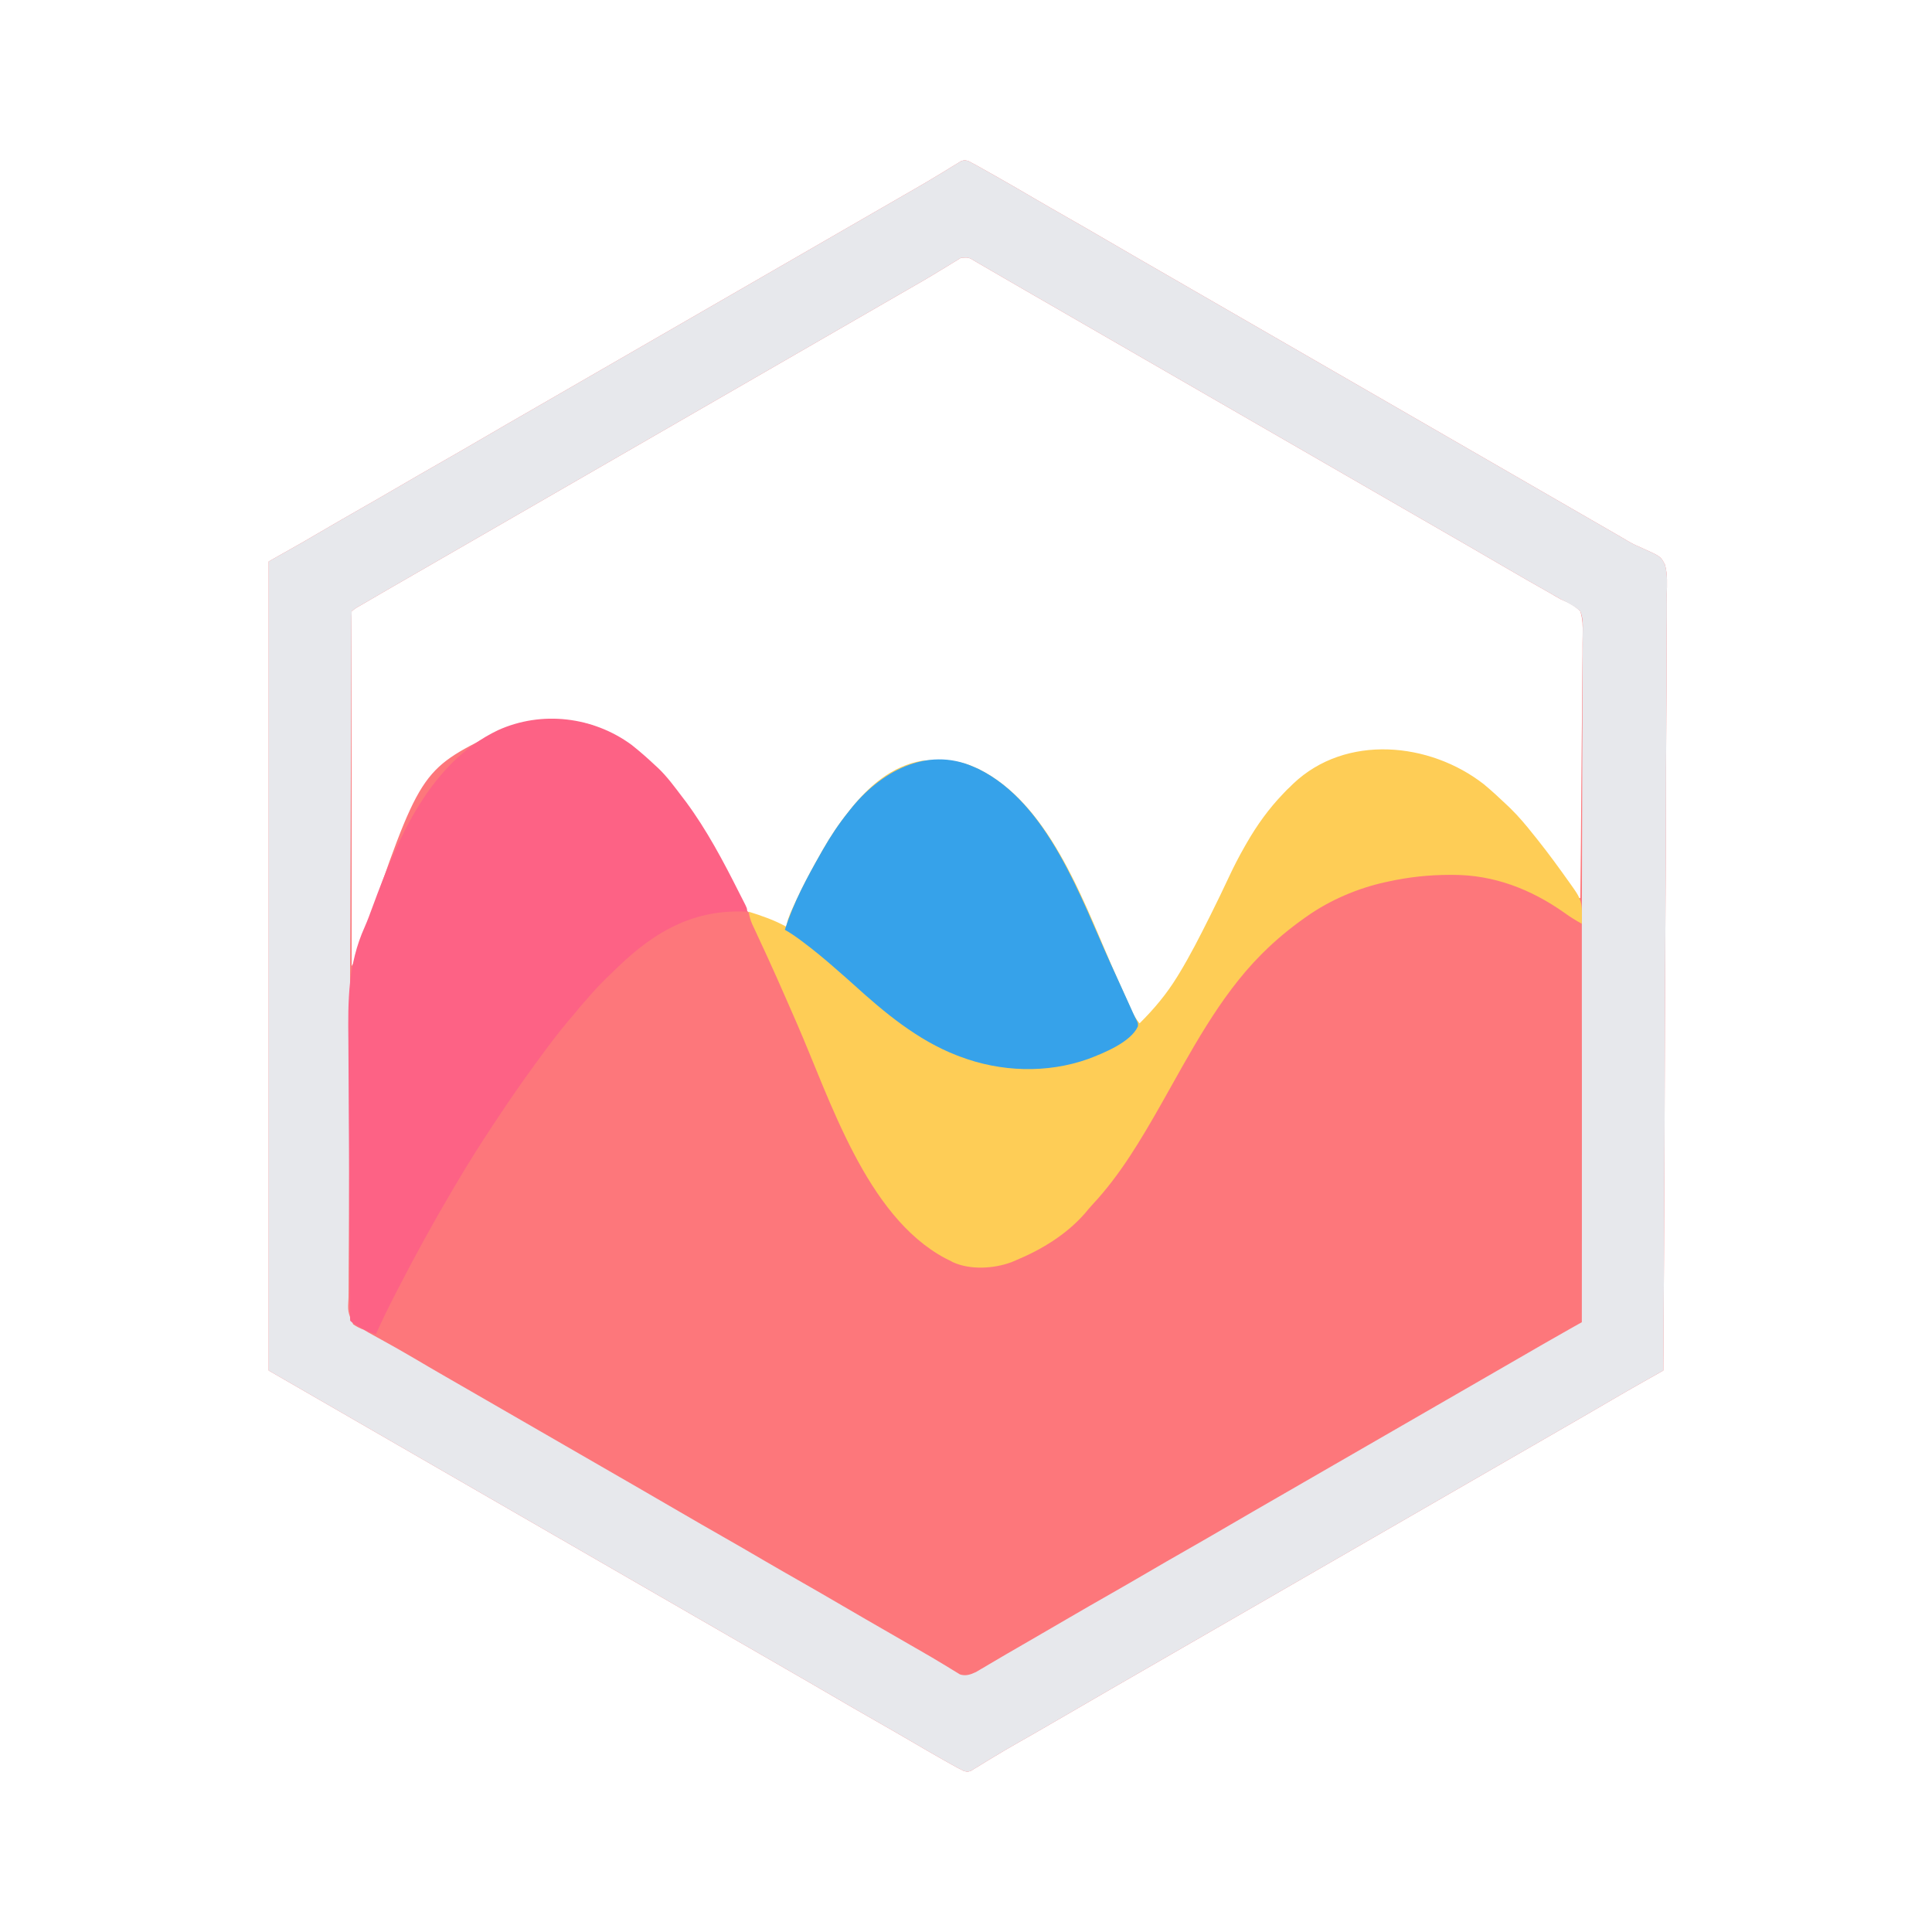
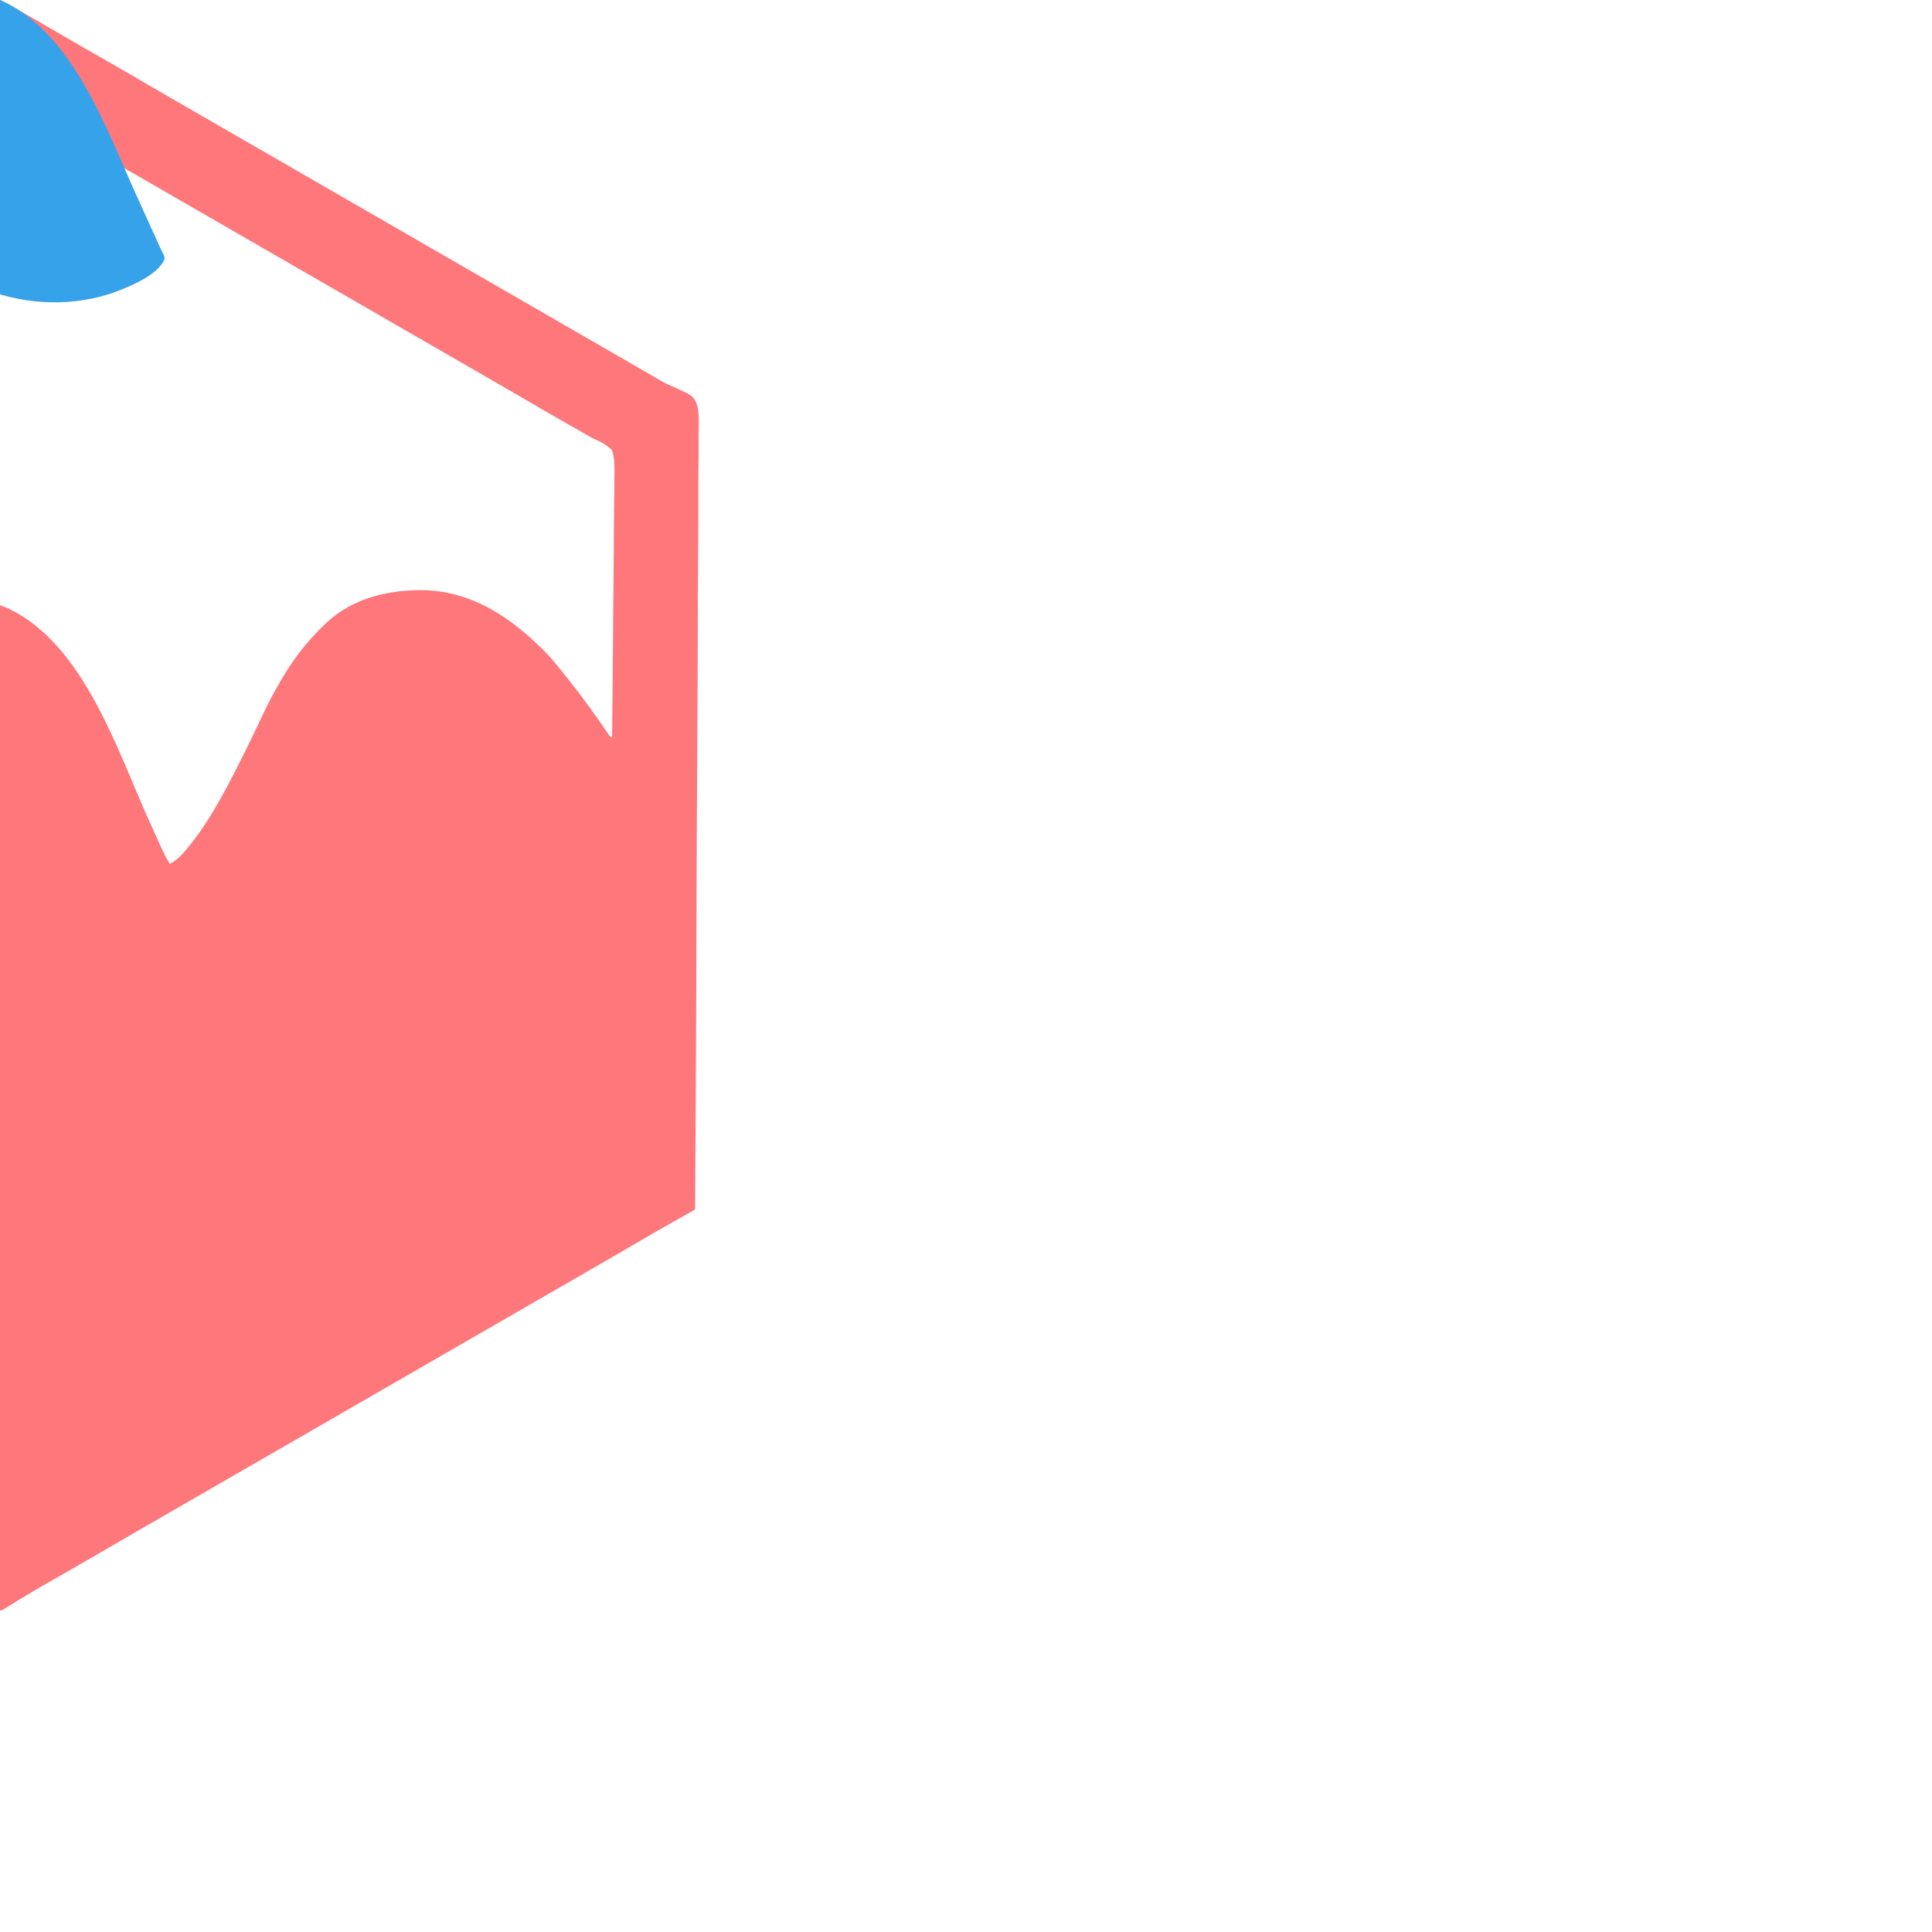
- <svg xmlns="http://www.w3.org/2000/svg" version="1.1" width="1280" height="1280">
-   <path d="M0 0 C0.831 0.435 1.662 0.871 2.518 1.319 C3.747 1.958 3.747 1.958 5 2.609 C5.868 3.096 6.737 3.583 7.631 4.085 C8.619 4.638 9.607 5.19 10.625 5.76 C12.212 6.656 12.212 6.656 13.831 7.569 C14.941 8.193 16.051 8.817 17.195 9.46 C25.604 14.203 33.955 19.042 42.283 23.926 C49.997 28.446 57.75 32.894 65.518 37.319 C75.239 42.859 84.927 48.453 94.585 54.103 C105.109 60.257 115.672 66.343 126.236 72.428 C131.665 75.556 137.091 78.688 142.518 81.819 C144.685 83.069 146.851 84.319 149.018 85.569 C231.351 133.069 313.685 180.569 396.018 228.069 C397.091 228.688 398.164 229.307 399.27 229.945 C401.431 231.192 403.592 232.439 405.753 233.685 C411.256 236.861 416.76 240.035 422.264 243.21 C423.385 243.856 424.506 244.503 425.661 245.169 C427.749 246.373 429.838 247.578 431.926 248.782 C433.889 249.914 435.84 251.066 437.778 252.238 C440.524 253.839 443.312 255.106 446.241 256.337 C458.834 261.993 458.834 261.993 461.615 267.486 C463.376 273.864 462.985 280.438 462.803 286.991 C462.811 289.211 462.828 291.431 462.852 293.652 C462.895 299.74 462.819 305.823 462.723 311.911 C462.65 317.805 462.666 323.698 462.679 329.593 C462.704 341.645 462.641 353.695 462.527 365.747 C462.414 377.676 462.341 389.603 462.321 401.532 C462.319 402.646 462.319 402.646 462.317 403.782 C462.31 407.552 462.305 411.322 462.299 415.092 C462.259 441.779 462.131 468.466 461.951 495.153 C461.777 521.075 461.642 546.997 461.562 572.919 C461.559 573.719 461.557 574.518 461.554 575.342 C461.529 583.37 461.505 591.397 461.481 599.425 C461.433 615.778 461.379 632.13 461.323 648.483 C461.32 649.235 461.317 649.987 461.315 650.761 C461.14 700.948 460.838 751.133 460.518 801.319 C459.856 801.693 459.194 802.067 458.511 802.452 C455.484 804.161 452.457 805.871 449.429 807.581 C447.867 808.464 447.867 808.464 446.272 809.364 C439.385 813.255 432.524 817.184 425.706 821.194 C414.1 827.99 402.454 834.715 390.8 841.428 C385.371 844.556 379.945 847.688 374.518 850.819 C372.351 852.069 370.185 853.319 368.018 854.569 C366.409 855.497 366.409 855.497 364.768 856.444 C121.018 997.069 121.018 997.069 117.768 998.944 C115.602 1000.193 113.437 1001.443 111.272 1002.692 C105.832 1005.831 100.391 1008.969 94.948 1012.104 C84.496 1018.127 74.055 1024.166 63.643 1030.257 C57.323 1033.953 50.993 1037.63 44.635 1041.26 C44.051 1041.594 43.467 1041.928 42.865 1042.271 C39.909 1043.958 36.952 1045.641 33.991 1047.318 C28.139 1050.64 22.331 1054.015 16.584 1057.514 C15.488 1058.176 14.392 1058.837 13.262 1059.518 C11.188 1060.774 9.122 1062.044 7.067 1063.331 C6.145 1063.886 5.222 1064.442 4.272 1065.014 C3.471 1065.51 2.67 1066.005 1.844 1066.515 C-0.482 1067.319 -0.482 1067.319 -3.055 1066.581 C-3.856 1066.165 -4.657 1065.748 -5.482 1065.319 C-6.089 1065.015 -6.696 1064.71 -7.321 1064.396 C-8.184 1063.917 -8.184 1063.917 -9.064 1063.428 C-9.735 1063.056 -10.407 1062.684 -11.099 1062.301 C-11.823 1061.894 -12.548 1061.488 -13.294 1061.069 C-14.466 1060.415 -14.466 1060.415 -15.662 1059.747 C-23.124 1055.56 -30.509 1051.242 -37.891 1046.916 C-45.724 1042.33 -53.595 1037.812 -61.482 1033.319 C-71.203 1027.78 -80.891 1022.185 -90.549 1016.536 C-101.073 1010.381 -111.636 1004.295 -122.2 998.21 C-127.629 995.082 -133.055 991.951 -138.482 988.819 C-140.649 987.569 -142.815 986.319 -144.982 985.069 C-251.149 923.819 -357.315 862.569 -463.482 801.319 C-463.482 624.439 -463.482 447.559 -463.482 265.319 C-455.892 261.029 -448.302 256.739 -440.482 252.319 C-436.578 250.059 -432.68 247.795 -428.794 245.507 C-420.057 240.385 -411.282 235.332 -402.482 230.319 C-393.788 225.365 -385.117 220.375 -376.482 215.319 C-367.847 210.263 -359.176 205.273 -350.482 200.319 C-340.761 194.779 -331.073 189.185 -321.415 183.536 C-310.891 177.381 -300.328 171.295 -289.764 165.21 C-284.335 162.082 -278.909 158.951 -273.482 155.819 C-271.315 154.569 -269.149 153.319 -266.982 152.069 C-265.909 151.45 -264.837 150.832 -263.732 150.194 C-71.982 39.569 -71.982 39.569 -68.731 37.694 C-66.566 36.445 -64.401 35.196 -62.236 33.946 C-56.796 30.807 -51.354 27.669 -45.912 24.534 C-44.827 23.909 -43.743 23.283 -42.625 22.639 C-40.464 21.394 -38.301 20.152 -36.137 18.911 C-30.613 15.737 -25.129 12.512 -19.689 9.194 C-18.594 8.534 -17.499 7.873 -16.371 7.192 C-14.282 5.929 -12.202 4.652 -10.132 3.358 C-9.199 2.797 -8.267 2.237 -7.306 1.659 C-6.492 1.157 -5.679 0.656 -4.84 0.139 C-2.482 -0.681 -2.482 -0.681 0 0 Z M-4.84 64.139 C-5.654 64.641 -6.468 65.142 -7.306 65.659 C-8.239 66.22 -9.171 66.78 -10.132 67.358 C-11.134 67.984 -12.137 68.611 -13.169 69.257 C-15.342 70.57 -17.515 71.883 -19.689 73.194 C-20.811 73.879 -21.934 74.563 -23.09 75.268 C-28.463 78.517 -33.91 81.634 -39.357 84.757 C-41.542 86.015 -43.727 87.274 -45.912 88.534 C-46.997 89.159 -48.082 89.784 -49.2 90.428 C-54.629 93.556 -60.055 96.688 -65.482 99.819 C-67.649 101.069 -69.815 102.319 -71.982 103.569 C-73.054 104.188 -74.127 104.807 -75.232 105.444 C-344.982 261.069 -344.982 261.069 -348.234 262.945 C-350.394 264.191 -352.553 265.437 -354.712 266.683 C-360.24 269.873 -365.768 273.06 -371.298 276.245 C-381.062 281.869 -390.825 287.494 -400.544 293.194 C-401.247 293.605 -401.95 294.016 -402.674 294.439 C-405.754 296.139 -405.754 296.139 -408.482 298.319 C-408.58 301.34 -408.612 304.339 -408.602 307.361 C-408.603 308.321 -408.604 309.282 -408.605 310.271 C-408.606 313.516 -408.601 316.76 -408.595 320.005 C-408.595 322.32 -408.595 324.636 -408.596 326.951 C-408.596 333.259 -408.59 339.566 -408.583 345.874 C-408.577 352.458 -408.576 359.041 -408.575 365.625 C-408.573 376.682 -408.566 387.74 -408.557 398.797 C-408.548 410.189 -408.541 421.58 -408.537 432.971 C-408.537 433.673 -408.536 434.375 -408.536 435.097 C-408.535 438.617 -408.534 442.137 -408.532 445.657 C-408.522 474.878 -408.504 504.099 -408.482 533.319 C-406.305 530.053 -405.168 526.811 -403.935 523.128 C-403.423 521.627 -402.91 520.127 -402.396 518.627 C-402.126 517.834 -401.855 517.041 -401.577 516.224 C-363.065 403.731 -363.065 403.731 -313.669 379.103 C-294.581 370 -269.157 367.308 -248.888 373.932 C-201.306 393.303 -174.228 440.81 -152.638 484.901 C-152.083 486.009 -152.083 486.009 -151.517 487.139 C-150.482 489.319 -150.482 489.319 -149.668 491.514 C-147.9 495.956 -146.237 497.82 -141.822 499.78 C-140.031 500.447 -138.23 501.084 -136.419 501.694 C-134.615 502.345 -132.812 502.999 -131.009 503.655 C-130.213 503.929 -129.416 504.203 -128.595 504.485 C-126.482 505.319 -126.482 505.319 -123.482 507.319 C-122.492 507.319 -121.502 507.319 -120.482 507.319 C-120.251 506.797 -120.02 506.275 -119.783 505.737 C-114.934 494.793 -109.981 483.934 -104.496 473.293 C-103.453 471.262 -102.428 469.223 -101.404 467.182 C-93.729 452.093 -84.526 438.155 -73.482 425.319 C-73.022 424.715 -72.562 424.11 -72.087 423.487 C-62.366 410.946 -46.1 400.977 -30.482 398.319 C-18.834 397.257 -7.295 397.547 3.518 402.319 C5.094 403.013 5.094 403.013 6.702 403.721 C55.915 427.885 77.863 497.541 98.893 543.975 C99.24 544.74 99.586 545.504 99.943 546.292 C101.579 549.902 103.212 553.513 104.836 557.128 C105.416 558.413 105.996 559.698 106.577 560.983 C107.075 562.091 107.573 563.199 108.086 564.341 C109.42 567.115 110.887 569.712 112.518 572.319 C116.994 570.004 120.006 566.877 123.206 563.069 C123.73 562.448 124.254 561.828 124.793 561.188 C130.271 554.581 135.035 547.63 139.518 540.319 C139.95 539.616 140.382 538.913 140.827 538.189 C148.125 526.157 154.483 513.65 160.768 501.069 C161.144 500.316 161.52 499.564 161.907 498.788 C165.93 490.719 169.863 482.615 173.667 474.44 C176.819 467.685 180.192 461.107 183.893 454.632 C184.448 453.657 185.004 452.682 185.576 451.678 C192.413 439.836 200.035 429.219 209.518 419.319 C210.364 418.432 211.209 417.545 212.081 416.632 C212.885 415.868 213.689 415.105 214.518 414.319 C215.041 413.801 215.565 413.283 216.104 412.749 C233.987 395.922 258.234 390.453 282.104 391.034 C311.926 392.293 335.478 407.236 356.518 427.319 C357.249 428.009 357.98 428.698 358.733 429.409 C364.15 434.654 368.836 440.419 373.518 446.319 C374.371 447.38 375.224 448.442 376.077 449.503 C385.688 461.529 394.689 474.036 403.346 486.764 C403.733 487.277 404.12 487.79 404.518 488.319 C404.848 488.319 405.178 488.319 405.518 488.319 C405.822 463.685 406.051 439.051 406.192 414.415 C406.259 402.976 406.35 391.538 406.499 380.099 C406.628 370.129 406.712 360.159 406.741 350.188 C406.758 344.908 406.798 339.631 406.893 334.352 C406.981 329.381 407.008 324.412 406.988 319.44 C406.992 317.618 407.018 315.796 407.068 313.974 C407.211 308.489 407.163 303.586 405.518 298.319 C401.592 294.379 397.635 292.518 392.518 290.319 C390.298 289.111 388.14 287.823 385.967 286.53 C383.714 285.25 381.46 283.971 379.206 282.694 C376.732 281.288 374.26 279.88 371.788 278.471 C371.172 278.121 370.556 277.77 369.922 277.409 C364.056 274.063 358.221 270.667 352.393 267.257 C340.889 260.527 329.349 253.863 317.8 247.21 C312.371 244.082 306.945 240.951 301.518 237.819 C299.351 236.569 297.185 235.319 295.018 234.069 C48.018 91.569 48.018 91.569 44.763 89.691 C42.614 88.451 40.464 87.212 38.314 85.973 C33.24 83.047 28.168 80.118 23.105 77.173 C20.715 75.784 18.324 74.396 15.932 73.01 C14.247 72.03 12.563 71.048 10.879 70.065 C9.857 69.472 8.834 68.879 7.78 68.268 C6.882 67.746 5.985 67.223 5.06 66.685 C0.34 63.778 0.34 63.778 -4.84 64.139 Z " fill="#FD777B" transform="translate(641.4819,106.6809)" />
-   <path d="M0 0 C0.831 0.435 1.662 0.871 2.518 1.319 C3.747 1.958 3.747 1.958 5 2.609 C5.868 3.096 6.737 3.583 7.631 4.085 C8.619 4.638 9.607 5.19 10.625 5.76 C12.212 6.656 12.212 6.656 13.831 7.569 C14.941 8.193 16.051 8.817 17.195 9.46 C25.604 14.203 33.955 19.042 42.283 23.926 C49.997 28.446 57.75 32.894 65.518 37.319 C75.239 42.859 84.927 48.453 94.585 54.103 C105.109 60.257 115.672 66.343 126.236 72.428 C131.665 75.556 137.091 78.688 142.518 81.819 C144.685 83.069 146.851 84.319 149.018 85.569 C231.351 133.069 313.685 180.569 396.018 228.069 C397.091 228.688 398.164 229.307 399.27 229.945 C401.431 231.192 403.592 232.439 405.753 233.685 C411.256 236.861 416.76 240.035 422.264 243.21 C423.385 243.856 424.506 244.503 425.661 245.169 C427.749 246.373 429.838 247.578 431.926 248.782 C433.889 249.914 435.84 251.066 437.778 252.238 C440.524 253.839 443.312 255.106 446.241 256.337 C458.834 261.993 458.834 261.993 461.615 267.486 C463.376 273.864 462.985 280.438 462.803 286.991 C462.811 289.211 462.828 291.431 462.852 293.652 C462.895 299.74 462.819 305.823 462.723 311.911 C462.65 317.805 462.666 323.698 462.679 329.593 C462.704 341.645 462.641 353.695 462.527 365.747 C462.414 377.676 462.341 389.603 462.321 401.532 C462.319 402.646 462.319 402.646 462.317 403.782 C462.31 407.552 462.305 411.322 462.299 415.092 C462.259 441.779 462.131 468.466 461.951 495.153 C461.777 521.075 461.642 546.997 461.562 572.919 C461.559 573.719 461.557 574.518 461.554 575.342 C461.529 583.37 461.505 591.397 461.481 599.425 C461.433 615.778 461.379 632.13 461.323 648.483 C461.32 649.235 461.317 649.987 461.315 650.761 C461.14 700.948 460.838 751.133 460.518 801.319 C459.856 801.693 459.194 802.067 458.511 802.452 C455.484 804.161 452.457 805.871 449.429 807.581 C447.867 808.464 447.867 808.464 446.272 809.364 C439.385 813.255 432.524 817.184 425.706 821.194 C414.1 827.99 402.454 834.715 390.8 841.428 C385.371 844.556 379.945 847.688 374.518 850.819 C372.351 852.069 370.185 853.319 368.018 854.569 C366.409 855.497 366.409 855.497 364.768 856.444 C121.018 997.069 121.018 997.069 117.768 998.944 C115.602 1000.193 113.437 1001.443 111.272 1002.692 C105.832 1005.831 100.391 1008.969 94.948 1012.104 C84.496 1018.127 74.055 1024.166 63.643 1030.257 C57.323 1033.953 50.993 1037.63 44.635 1041.26 C44.051 1041.594 43.467 1041.928 42.865 1042.271 C39.909 1043.958 36.952 1045.641 33.991 1047.318 C28.139 1050.64 22.331 1054.015 16.584 1057.514 C15.488 1058.176 14.392 1058.837 13.262 1059.518 C11.188 1060.774 9.122 1062.044 7.067 1063.331 C6.145 1063.886 5.222 1064.442 4.272 1065.014 C3.471 1065.51 2.67 1066.005 1.844 1066.515 C-0.482 1067.319 -0.482 1067.319 -3.055 1066.581 C-3.856 1066.165 -4.657 1065.748 -5.482 1065.319 C-6.089 1065.015 -6.696 1064.71 -7.321 1064.396 C-8.184 1063.917 -8.184 1063.917 -9.064 1063.428 C-9.735 1063.056 -10.407 1062.684 -11.099 1062.301 C-11.823 1061.894 -12.548 1061.488 -13.294 1061.069 C-14.466 1060.415 -14.466 1060.415 -15.662 1059.747 C-23.124 1055.56 -30.509 1051.242 -37.891 1046.916 C-45.724 1042.33 -53.595 1037.812 -61.482 1033.319 C-71.203 1027.78 -80.891 1022.185 -90.549 1016.536 C-101.073 1010.381 -111.636 1004.295 -122.2 998.21 C-127.629 995.082 -133.055 991.951 -138.482 988.819 C-140.649 987.569 -142.815 986.319 -144.982 985.069 C-251.149 923.819 -357.315 862.569 -463.482 801.319 C-463.482 624.439 -463.482 447.559 -463.482 265.319 C-455.892 261.029 -448.302 256.739 -440.482 252.319 C-436.578 250.059 -432.68 247.795 -428.794 245.507 C-420.057 240.385 -411.282 235.332 -402.482 230.319 C-393.788 225.365 -385.117 220.375 -376.482 215.319 C-367.847 210.263 -359.176 205.273 -350.482 200.319 C-340.761 194.779 -331.073 189.185 -321.415 183.536 C-310.891 177.381 -300.328 171.295 -289.764 165.21 C-284.335 162.082 -278.909 158.951 -273.482 155.819 C-271.315 154.569 -269.149 153.319 -266.982 152.069 C-265.909 151.45 -264.837 150.832 -263.732 150.194 C-71.982 39.569 -71.982 39.569 -68.731 37.694 C-66.566 36.445 -64.401 35.196 -62.236 33.946 C-56.796 30.807 -51.354 27.669 -45.912 24.534 C-44.827 23.909 -43.743 23.283 -42.625 22.639 C-40.464 21.394 -38.301 20.152 -36.137 18.911 C-30.613 15.737 -25.129 12.512 -19.689 9.194 C-18.594 8.534 -17.499 7.873 -16.371 7.192 C-14.282 5.929 -12.202 4.652 -10.132 3.358 C-9.199 2.797 -8.267 2.237 -7.306 1.659 C-6.492 1.157 -5.679 0.656 -4.84 0.139 C-2.482 -0.681 -2.482 -0.681 0 0 Z M-4.84 64.139 C-5.654 64.641 -6.468 65.142 -7.306 65.659 C-8.239 66.22 -9.171 66.78 -10.132 67.358 C-11.134 67.984 -12.137 68.611 -13.169 69.257 C-15.342 70.57 -17.515 71.883 -19.689 73.194 C-20.811 73.879 -21.934 74.563 -23.09 75.268 C-28.463 78.517 -33.91 81.634 -39.357 84.757 C-41.542 86.015 -43.727 87.274 -45.912 88.534 C-46.997 89.159 -48.082 89.784 -49.2 90.428 C-54.629 93.556 -60.055 96.688 -65.482 99.819 C-67.649 101.069 -69.815 102.319 -71.982 103.569 C-73.054 104.188 -74.127 104.807 -75.232 105.444 C-344.982 261.069 -344.982 261.069 -348.234 262.945 C-350.394 264.191 -352.553 265.437 -354.712 266.683 C-360.24 269.873 -365.768 273.06 -371.298 276.245 C-381.062 281.869 -390.825 287.494 -400.544 293.194 C-401.247 293.605 -401.95 294.016 -402.674 294.439 C-405.754 296.139 -405.754 296.139 -408.482 298.319 C-408.592 300.859 -408.637 303.373 -408.64 305.914 C-408.645 306.722 -408.65 307.531 -408.655 308.364 C-408.671 311.109 -408.679 313.854 -408.687 316.599 C-408.697 318.572 -408.707 320.545 -408.717 322.518 C-408.744 327.965 -408.765 333.413 -408.785 338.86 C-408.803 343.522 -408.824 348.183 -408.846 352.845 C-409.043 395.45 -409.173 438.057 -409.296 480.663 C-409.317 487.78 -409.338 494.898 -409.36 502.015 C-409.363 502.722 -409.365 503.429 -409.367 504.158 C-409.439 527.595 -409.555 551.031 -409.695 574.467 C-409.832 597.508 -409.939 620.549 -410.016 643.59 C-410.064 657.759 -410.139 671.928 -410.247 686.096 C-410.319 695.793 -410.358 705.489 -410.37 715.186 C-410.379 720.78 -410.402 726.372 -410.464 731.965 C-410.521 737.078 -410.536 742.189 -410.518 747.303 C-410.519 749.154 -410.535 751.006 -410.568 752.858 C-411.111 762.363 -411.111 762.363 -407.516 770.703 C-405.208 772.275 -403.084 773.328 -400.482 774.319 C-399.476 774.916 -398.471 775.512 -397.435 776.127 C-396.543 776.618 -395.651 777.11 -394.732 777.616 C-393.721 778.177 -392.71 778.737 -391.668 779.315 C-390.616 779.894 -389.565 780.473 -388.482 781.069 C-381.293 785.061 -374.116 789.059 -367.044 793.257 C-360.074 797.392 -353.067 801.46 -346.044 805.507 C-344.384 806.464 -344.384 806.464 -342.689 807.44 C-340.419 808.748 -338.148 810.056 -335.877 811.364 C-330.41 814.512 -324.946 817.666 -319.482 820.819 C-317.315 822.069 -315.149 823.319 -312.982 824.569 C-291.315 837.069 -269.649 849.569 -247.982 862.069 C-246.909 862.688 -245.837 863.307 -244.731 863.944 C-242.566 865.193 -240.401 866.443 -238.236 867.692 C-232.796 870.831 -227.354 873.969 -221.912 877.104 C-211.46 883.127 -201.019 889.166 -190.607 895.257 C-181.336 900.679 -172.023 906.022 -162.691 911.339 C-153.614 916.513 -144.576 921.751 -135.56 927.03 C-127.896 931.511 -120.195 935.924 -112.482 940.319 C-102.761 945.859 -93.073 951.453 -83.415 957.103 C-72.901 963.251 -62.349 969.331 -51.795 975.41 C-47.318 977.99 -42.842 980.571 -38.367 983.153 C-36.174 984.418 -33.98 985.68 -31.784 986.94 C-26.769 989.822 -21.777 992.731 -16.837 995.741 C-15.97 996.263 -15.102 996.786 -14.208 997.324 C-12.611 998.289 -11.021 999.266 -9.441 1000.26 C-8.738 1000.681 -8.035 1001.103 -7.31 1001.538 C-6.711 1001.908 -6.112 1002.279 -5.495 1002.661 C-1.646 1003.919 1.622 1002.742 5.173 1001.067 C6.066 1000.539 6.958 1000.011 7.877 999.468 C8.897 998.871 9.917 998.275 10.968 997.661 C12.601 996.687 12.601 996.687 14.268 995.694 C15.424 995.015 16.58 994.337 17.736 993.659 C20.139 992.251 22.539 990.839 24.937 989.424 C30.481 986.159 36.065 982.962 41.643 979.757 C49.91 974.993 58.158 970.199 66.393 965.382 C75.664 959.96 84.977 954.616 94.309 949.299 C102.405 944.684 110.476 940.028 118.518 935.319 C127.153 930.263 135.824 925.273 144.518 920.319 C154.239 914.779 163.927 909.185 173.585 903.536 C184.109 897.381 194.672 891.295 205.236 885.21 C210.665 882.082 216.091 878.951 221.518 875.819 C223.685 874.569 225.851 873.319 228.018 872.069 C229.627 871.141 229.627 871.141 231.268 870.194 C269.185 848.319 307.101 826.444 345.018 804.569 C346.091 803.95 347.165 803.331 348.271 802.693 C350.429 801.447 352.587 800.202 354.746 798.957 C360.289 795.76 365.83 792.561 371.37 789.358 C373.071 788.375 373.071 788.375 374.807 787.372 C376.935 786.142 379.063 784.912 381.19 783.68 C387.077 780.28 392.986 776.922 398.914 773.592 C399.649 773.179 400.383 772.766 401.14 772.341 C402.933 771.333 404.725 770.326 406.518 769.319 C406.531 751.934 406.542 734.55 406.552 717.165 C406.553 715.041 406.554 712.916 406.556 710.791 C406.577 675.856 406.586 640.921 406.561 605.986 C406.559 602.789 406.557 599.591 406.555 596.394 C406.542 577.15 406.542 577.15 406.528 557.906 C406.5 522.232 406.504 486.56 406.663 450.886 C406.744 432.599 406.789 414.312 406.799 396.024 C406.807 384.696 406.854 373.369 406.953 362.041 C407.015 354.419 407.032 346.797 407.01 339.174 C407 334.859 407.01 330.545 407.078 326.23 C407.139 322.337 407.141 318.45 407.095 314.557 C407.089 313.162 407.105 311.766 407.145 310.372 C407.263 306.049 407.122 302.357 405.518 298.319 C401.543 294.714 397.373 292.619 392.518 290.319 C390.31 289.094 388.143 287.813 385.967 286.53 C383.714 285.25 381.46 283.971 379.206 282.694 C376.732 281.288 374.26 279.88 371.788 278.471 C371.172 278.121 370.556 277.77 369.922 277.409 C364.056 274.063 358.221 270.667 352.393 267.257 C340.889 260.527 329.349 253.863 317.8 247.21 C312.371 244.082 306.945 240.951 301.518 237.819 C299.351 236.569 297.185 235.319 295.018 234.069 C48.018 91.569 48.018 91.569 44.763 89.691 C42.614 88.451 40.464 87.212 38.314 85.973 C33.24 83.047 28.168 80.118 23.105 77.173 C20.715 75.784 18.324 74.396 15.932 73.01 C14.247 72.03 12.563 71.048 10.879 70.065 C9.857 69.472 8.834 68.879 7.78 68.268 C6.882 67.746 5.985 67.223 5.06 66.685 C0.34 63.778 0.34 63.778 -4.84 64.139 Z " fill="#E7E8EC" transform="translate(641.4819,106.6809)" />
-   <path d="M0 0 C5.152 4.286 10.062 8.789 14.906 13.418 C15.711 14.181 16.515 14.944 17.344 15.73 C23.023 21.252 27.996 27.212 32.906 33.418 C33.757 34.478 34.609 35.538 35.461 36.598 C42.946 45.962 49.962 55.649 56.906 65.418 C57.315 65.992 57.724 66.567 58.145 67.158 C62.744 73.635 65.065 76.993 64.969 85.043 C64.964 85.749 64.96 86.456 64.955 87.184 C64.943 88.928 64.925 90.673 64.906 92.418 C60.892 90.236 57.164 87.919 53.469 85.23 C31.278 69.539 6.567 59.969 -20.719 60.043 C-21.438 60.043 -22.158 60.043 -22.899 60.044 C-36.574 60.083 -49.715 61.488 -63.094 64.418 C-63.897 64.589 -64.701 64.761 -65.529 64.937 C-83.666 68.953 -101.9 76.727 -117.094 87.418 C-118.022 88.071 -118.022 88.071 -118.969 88.737 C-128.655 95.616 -137.67 103.04 -146.094 111.418 C-146.827 112.145 -146.827 112.145 -147.575 112.887 C-175.518 140.988 -194.498 177.905 -213.867 212.066 C-227.036 235.224 -240.827 258.692 -259.098 278.266 C-260.929 280.241 -262.633 282.277 -264.344 284.355 C-276.661 298.4 -292.997 308.322 -310.094 315.418 C-311.128 315.854 -312.161 316.289 -313.227 316.738 C-324.805 320.973 -340.154 321.872 -351.598 316.73 C-352.421 316.297 -353.245 315.864 -354.094 315.418 C-355.53 314.706 -355.53 314.706 -356.996 313.98 C-409.312 285.971 -433.075 208.891 -455.419 157.821 C-456.931 154.364 -458.444 150.908 -459.957 147.453 C-460.712 145.727 -461.467 144.002 -462.221 142.276 C-466.325 132.89 -470.474 123.527 -474.754 114.219 C-475.128 113.406 -475.501 112.593 -475.886 111.755 C-477.659 107.904 -479.44 104.058 -481.232 100.217 C-481.865 98.851 -482.497 97.486 -483.129 96.121 C-483.679 94.942 -484.23 93.763 -484.797 92.548 C-485.939 89.792 -486.65 87.356 -487.094 84.418 C-478.393 87.144 -470.11 89.986 -462.094 94.418 C-461.967 93.686 -461.841 92.955 -461.71 92.201 C-460.711 87.689 -458.699 83.669 -456.781 79.48 C-456.34 78.516 -455.9 77.551 -455.446 76.556 C-450.499 65.899 -444.909 55.622 -439.094 45.418 C-438.677 44.684 -438.26 43.95 -437.831 43.194 C-432.844 34.47 -427.387 26.269 -421.094 18.418 C-420.652 17.857 -420.21 17.296 -419.755 16.719 C-407.542 1.319 -392.161 -12.167 -372.094 -15.582 C-360.445 -16.644 -348.907 -16.354 -338.094 -11.582 C-337.043 -11.119 -335.993 -10.656 -334.91 -10.18 C-285.909 13.88 -263.681 82.423 -242.79 128.734 C-241.741 131.059 -240.691 133.384 -239.64 135.708 C-238.345 138.574 -237.058 141.443 -235.776 144.315 C-235.196 145.603 -234.616 146.892 -234.035 148.18 C-233.537 149.293 -233.039 150.406 -232.526 151.553 C-231.248 154.109 -229.896 156.213 -228.094 158.418 C-218.367 148.743 -210.261 139.082 -203.094 127.418 C-202.659 126.711 -202.224 126.004 -201.776 125.275 C-194.481 113.247 -188.126 100.744 -181.844 88.168 C-181.468 87.415 -181.092 86.663 -180.704 85.887 C-176.682 77.818 -172.749 69.714 -168.945 61.539 C-165.793 54.784 -162.419 48.205 -158.719 41.73 C-158.163 40.756 -157.608 39.781 -157.036 38.777 C-150.199 26.935 -142.576 16.318 -133.094 6.418 C-132.269 5.552 -131.444 4.685 -130.594 3.793 C-129.769 3.009 -128.944 2.225 -128.094 1.418 C-127.497 0.826 -126.9 0.235 -126.285 -0.375 C-91.445 -33.425 -35.806 -27.961 0 0 Z " fill="#FECD56" transform="translate(983.0938,519.582)" />
-   <path d="M0 0 C5.43 4.281 10.593 8.822 15.625 13.562 C16.511 14.369 16.511 14.369 17.414 15.191 C23.55 20.993 28.54 27.851 33.625 34.562 C34.418 35.599 35.211 36.635 36.027 37.703 C49.864 56.397 60.786 77.057 71.224 97.782 C72.11 99.539 73.002 101.294 73.905 103.042 C76.625 108.344 76.625 108.344 76.625 110.562 C75.355 110.528 74.086 110.493 72.777 110.457 C39.526 109.818 14.801 124.434 -8.641 146.887 C-22.101 159.823 -22.101 159.823 -34.297 173.926 C-36.184 176.32 -38.144 178.63 -40.143 180.931 C-48.061 190.081 -55.232 199.803 -62.375 209.562 C-62.836 210.191 -63.296 210.819 -63.771 211.466 C-72.245 223.037 -80.379 234.803 -88.312 246.75 C-88.878 247.599 -89.443 248.449 -90.025 249.324 C-98.816 262.544 -107.34 275.867 -115.375 289.562 C-116.502 291.462 -117.63 293.362 -118.758 295.262 C-131.51 316.836 -143.528 338.785 -155 361.062 C-155.567 362.161 -155.567 362.161 -156.145 363.282 C-160.779 372.28 -165.222 381.329 -169.375 390.562 C-173.5 389.239 -176.996 387.78 -180.688 385.5 C-181.981 384.709 -181.981 384.709 -183.301 383.902 C-185.375 382.562 -185.375 382.562 -186.375 381.562 C-186.497 378.651 -186.554 375.763 -186.569 372.85 C-186.578 371.924 -186.587 370.999 -186.595 370.045 C-186.623 366.917 -186.643 363.788 -186.663 360.66 C-186.681 358.426 -186.699 356.192 -186.717 353.958 C-186.877 333.436 -186.961 312.914 -187.027 292.391 C-187.036 289.635 -187.045 286.88 -187.055 284.124 C-187.057 283.439 -187.059 282.754 -187.062 282.048 C-187.1 271.031 -187.181 260.015 -187.278 248.998 C-187.377 237.648 -187.433 226.299 -187.451 214.948 C-187.462 208.592 -187.492 202.237 -187.569 195.881 C-187.878 169.22 -187.873 145.437 -176.796 120.789 C-174.819 116.301 -173.145 111.716 -171.46 107.111 C-155.019 62.525 -133.83 11.977 -88.492 -9.641 C-59.46 -22.808 -25.41 -18.61 0 0 Z " fill="#FD6285" transform="translate(418.375,493.4375)" />
-   <path d="M0 0 C1.051 0.463 2.101 0.926 3.184 1.402 C49.425 24.107 71.013 86.788 90.881 130.535 C91.996 132.992 93.113 135.447 94.231 137.903 C99.862 150.276 99.862 150.276 102.406 155.897 C102.703 156.552 102.999 157.207 103.305 157.882 C104.098 159.633 104.89 161.384 105.682 163.135 C106.477 164.864 107.303 166.579 108.184 168.266 C109 170 109 170 108.906 171.988 C104.164 182.515 86.133 189.738 75.926 193.605 C48.681 203.295 17.95 202.235 -9 192 C-9.642 191.758 -10.284 191.516 -10.946 191.267 C-37.209 181.122 -59.131 162.744 -79.754 144.035 C-83.129 140.977 -86.559 137.984 -90 135 C-90.718 134.368 -90.718 134.368 -91.451 133.724 C-98.299 127.701 -105.266 121.912 -112.562 116.438 C-113.562 115.687 -113.562 115.687 -114.582 114.921 C-117.958 112.418 -121.342 110.085 -125 108 C-119.329 89.976 -110.313 73.367 -101 57 C-100.582 56.263 -100.164 55.526 -99.733 54.767 C-94.748 46.047 -89.291 37.848 -83 30 C-82.558 29.439 -82.116 28.879 -81.661 28.301 C-62.189 3.747 -31.476 -13.893 0 0 Z " fill="#36A2EA" transform="translate(645,508)" />
+ <svg xmlns="http://www.w3.org/2000/svg" version="1.1" viewBox="0 0 1280 1280">
+   <path d="M0 0 C0.831 0.435 1.662 0.871 2.518 1.319 C3.747 1.958 3.747 1.958 5 2.609 C5.868 3.096 6.737 3.583 7.631 4.085 C8.619 4.638 9.607 5.19 10.625 5.76 C12.212 6.656 12.212 6.656 13.831 7.569 C14.941 8.193 16.051 8.817 17.195 9.46 C25.604 14.203 33.955 19.042 42.283 23.926 C49.997 28.446 57.75 32.894 65.518 37.319 C75.239 42.859 84.927 48.453 94.585 54.103 C105.109 60.257 115.672 66.343 126.236 72.428 C131.665 75.556 137.091 78.688 142.518 81.819 C144.685 83.069 146.851 84.319 149.018 85.569 C231.351 133.069 313.685 180.569 396.018 228.069 C397.091 228.688 398.164 229.307 399.27 229.945 C401.431 231.192 403.592 232.439 405.753 233.685 C411.256 236.861 416.76 240.035 422.264 243.21 C423.385 243.856 424.506 244.503 425.661 245.169 C427.749 246.373 429.838 247.578 431.926 248.782 C433.889 249.914 435.84 251.066 437.778 252.238 C440.524 253.839 443.312 255.106 446.241 256.337 C458.834 261.993 458.834 261.993 461.615 267.486 C463.376 273.864 462.985 280.438 462.803 286.991 C462.811 289.211 462.828 291.431 462.852 293.652 C462.895 299.74 462.819 305.823 462.723 311.911 C462.65 317.805 462.666 323.698 462.679 329.593 C462.704 341.645 462.641 353.695 462.527 365.747 C462.414 377.676 462.341 389.603 462.321 401.532 C462.319 402.646 462.319 402.646 462.317 403.782 C462.31 407.552 462.305 411.322 462.299 415.092 C462.259 441.779 462.131 468.466 461.951 495.153 C461.777 521.075 461.642 546.997 461.562 572.919 C461.559 573.719 461.557 574.518 461.554 575.342 C461.529 583.37 461.505 591.397 461.481 599.425 C461.433 615.778 461.379 632.13 461.323 648.483 C461.32 649.235 461.317 649.987 461.315 650.761 C461.14 700.948 460.838 751.133 460.518 801.319 C459.856 801.693 459.194 802.067 458.511 802.452 C455.484 804.161 452.457 805.871 449.429 807.581 C447.867 808.464 447.867 808.464 446.272 809.364 C439.385 813.255 432.524 817.184 425.706 821.194 C414.1 827.99 402.454 834.715 390.8 841.428 C385.371 844.556 379.945 847.688 374.518 850.819 C372.351 852.069 370.185 853.319 368.018 854.569 C366.409 855.497 366.409 855.497 364.768 856.444 C121.018 997.069 121.018 997.069 117.768 998.944 C115.602 1000.193 113.437 1001.443 111.272 1002.692 C105.832 1005.831 100.391 1008.969 94.948 1012.104 C84.496 1018.127 74.055 1024.166 63.643 1030.257 C57.323 1033.953 50.993 1037.63 44.635 1041.26 C44.051 1041.594 43.467 1041.928 42.865 1042.271 C39.909 1043.958 36.952 1045.641 33.991 1047.318 C28.139 1050.64 22.331 1054.015 16.584 1057.514 C15.488 1058.176 14.392 1058.837 13.262 1059.518 C11.188 1060.774 9.122 1062.044 7.067 1063.331 C6.145 1063.886 5.222 1064.442 4.272 1065.014 C3.471 1065.51 2.67 1066.005 1.844 1066.515 C-0.482 1067.319 -0.482 1067.319 -3.055 1066.581 C-3.856 1066.165 -4.657 1065.748 -5.482 1065.319 C-6.089 1065.015 -6.696 1064.71 -7.321 1064.396 C-8.184 1063.917 -8.184 1063.917 -9.064 1063.428 C-9.735 1063.056 -10.407 1062.684 -11.099 1062.301 C-11.823 1061.894 -12.548 1061.488 -13.294 1061.069 C-14.466 1060.415 -14.466 1060.415 -15.662 1059.747 C-23.124 1055.56 -30.509 1051.242 -37.891 1046.916 C-45.724 1042.33 -53.595 1037.812 -61.482 1033.319 C-71.203 1027.78 -80.891 1022.185 -90.549 1016.536 C-101.073 1010.381 -111.636 1004.295 -122.2 998.21 C-127.629 995.082 -133.055 991.951 -138.482 988.819 C-140.649 987.569 -142.815 986.319 -144.982 985.069 C-251.149 923.819 -357.315 862.569 -463.482 801.319 C-463.482 624.439 -463.482 447.559 -463.482 265.319 C-455.892 261.029 -448.302 256.739 -440.482 252.319 C-436.578 250.059 -432.68 247.795 -428.794 245.507 C-420.057 240.385 -411.282 235.332 -402.482 230.319 C-393.788 225.365 -385.117 220.375 -376.482 215.319 C-367.847 210.263 -359.176 205.273 -350.482 200.319 C-340.761 194.779 -331.073 189.185 -321.415 183.536 C-310.891 177.381 -300.328 171.295 -289.764 165.21 C-284.335 162.082 -278.909 158.951 -273.482 155.819 C-271.315 154.569 -269.149 153.319 -266.982 152.069 C-265.909 151.45 -264.837 150.832 -263.732 150.194 C-71.982 39.569 -71.982 39.569 -68.731 37.694 C-66.566 36.445 -64.401 35.196 -62.236 33.946 C-56.796 30.807 -51.354 27.669 -45.912 24.534 C-44.827 23.909 -43.743 23.283 -42.625 22.639 C-40.464 21.394 -38.301 20.152 -36.137 18.911 C-30.613 15.737 -25.129 12.512 -19.689 9.194 C-18.594 8.534 -17.499 7.873 -16.371 7.192 C-14.282 5.929 -12.202 4.652 -10.132 3.358 C-9.199 2.797 -8.267 2.237 -7.306 1.659 C-6.492 1.157 -5.679 0.656 -4.84 0.139 C-2.482 -0.681 -2.482 -0.681 0 0 Z M-4.84 64.139 C-5.654 64.641 -6.468 65.142 -7.306 65.659 C-8.239 66.22 -9.171 66.78 -10.132 67.358 C-11.134 67.984 -12.137 68.611 -13.169 69.257 C-15.342 70.57 -17.515 71.883 -19.689 73.194 C-20.811 73.879 -21.934 74.563 -23.09 75.268 C-28.463 78.517 -33.91 81.634 -39.357 84.757 C-41.542 86.015 -43.727 87.274 -45.912 88.534 C-46.997 89.159 -48.082 89.784 -49.2 90.428 C-54.629 93.556 -60.055 96.688 -65.482 99.819 C-67.649 101.069 -69.815 102.319 -71.982 103.569 C-73.054 104.188 -74.127 104.807 -75.232 105.444 C-344.982 261.069 -344.982 261.069 -348.234 262.945 C-350.394 264.191 -352.553 265.437 -354.712 266.683 C-360.24 269.873 -365.768 273.06 -371.298 276.245 C-381.062 281.869 -390.825 287.494 -400.544 293.194 C-401.247 293.605 -401.95 294.016 -402.674 294.439 C-405.754 296.139 -405.754 296.139 -408.482 298.319 C-408.58 301.34 -408.612 304.339 -408.602 307.361 C-408.603 308.321 -408.604 309.282 -408.605 310.271 C-408.606 313.516 -408.601 316.76 -408.595 320.005 C-408.595 322.32 -408.595 324.636 -408.596 326.951 C-408.596 333.259 -408.59 339.566 -408.583 345.874 C-408.577 352.458 -408.576 359.041 -408.575 365.625 C-408.573 376.682 -408.566 387.74 -408.557 398.797 C-408.548 410.189 -408.541 421.58 -408.537 432.971 C-408.537 433.673 -408.536 434.375 -408.536 435.097 C-408.535 438.617 -408.534 442.137 -408.532 445.657 C-408.522 474.878 -408.504 504.099 -408.482 533.319 C-406.305 530.053 -405.168 526.811 -403.935 523.128 C-403.423 521.627 -402.91 520.127 -402.396 518.627 C-402.126 517.834 -401.855 517.041 -401.577 516.224 C-363.065 403.731 -363.065 403.731 -313.669 379.103 C-294.581 370 -269.157 367.308 -248.888 373.932 C-201.306 393.303 -174.228 440.81 -152.638 484.901 C-152.083 486.009 -152.083 486.009 -151.517 487.139 C-150.482 489.319 -150.482 489.319 -149.668 491.514 C-147.9 495.956 -146.237 497.82 -141.822 499.78 C-140.031 500.447 -138.23 501.084 -136.419 501.694 C-134.615 502.345 -132.812 502.999 -131.009 503.655 C-130.213 503.929 -129.416 504.203 -128.595 504.485 C-126.482 505.319 -126.482 505.319 -123.482 507.319 C-122.492 507.319 -121.502 507.319 -120.482 507.319 C-120.251 506.797 -120.02 506.275 -119.783 505.737 C-114.934 494.793 -109.981 483.934 -104.496 473.293 C-103.453 471.262 -102.428 469.223 -101.404 467.182 C-93.729 452.093 -84.526 438.155 -73.482 425.319 C-73.022 424.715 -72.562 424.11 -72.087 423.487 C-62.366 410.946 -46.1 400.977 -30.482 398.319 C-18.834 397.257 -7.295 397.547 3.518 402.319 C5.094 403.013 5.094 403.013 6.702 403.721 C55.915 427.885 77.863 497.541 98.893 543.975 C99.24 544.74 99.586 545.504 99.943 546.292 C101.579 549.902 103.212 553.513 104.836 557.128 C105.416 558.413 105.996 559.698 106.577 560.983 C107.075 562.091 107.573 563.199 108.086 564.341 C109.42 567.115 110.887 569.712 112.518 572.319 C116.994 570.004 120.006 566.877 123.206 563.069 C123.73 562.448 124.254 561.828 124.793 561.188 C130.271 554.581 135.035 547.63 139.518 540.319 C139.95 539.616 140.382 538.913 140.827 538.189 C148.125 526.157 154.483 513.65 160.768 501.069 C161.144 500.316 161.52 499.564 161.907 498.788 C165.93 490.719 169.863 482.615 173.667 474.44 C176.819 467.685 180.192 461.107 183.893 454.632 C184.448 453.657 185.004 452.682 185.576 451.678 C192.413 439.836 200.035 429.219 209.518 419.319 C210.364 418.432 211.209 417.545 212.081 416.632 C212.885 415.868 213.689 415.105 214.518 414.319 C215.041 413.801 215.565 413.283 216.104 412.749 C233.987 395.922 258.234 390.453 282.104 391.034 C311.926 392.293 335.478 407.236 356.518 427.319 C357.249 428.009 357.98 428.698 358.733 429.409 C364.15 434.654 368.836 440.419 373.518 446.319 C374.371 447.38 375.224 448.442 376.077 449.503 C385.688 461.529 394.689 474.036 403.346 486.764 C403.733 487.277 404.12 487.79 404.518 488.319 C404.848 488.319 405.178 488.319 405.518 488.319 C405.822 463.685 406.051 439.051 406.192 414.415 C406.259 402.976 406.35 391.538 406.499 380.099 C406.628 370.129 406.712 360.159 406.741 350.188 C406.758 344.908 406.798 339.631 406.893 334.352 C406.981 329.381 407.008 324.412 406.988 319.44 C406.992 317.618 407.018 315.796 407.068 313.974 C407.211 308.489 407.163 303.586 405.518 298.319 C401.592 294.379 397.635 292.518 392.518 290.319 C390.298 289.111 388.14 287.823 385.967 286.53 C383.714 285.25 381.46 283.971 379.206 282.694 C376.732 281.288 374.26 279.88 371.788 278.471 C371.172 278.121 370.556 277.77 369.922 277.409 C364.056 274.063 358.221 270.667 352.393 267.257 C340.889 260.527 329.349 253.863 317.8 247.21 C312.371 244.082 306.945 240.951 301.518 237.819 C299.351 236.569 297.185 235.319 295.018 234.069 C48.018 91.569 48.018 91.569 44.763 89.691 C42.614 88.451 40.464 87.212 38.314 85.973 C33.24 83.047 28.168 80.118 23.105 77.173 C20.715 75.784 18.324 74.396 15.932 73.01 C14.247 72.03 12.563 71.048 10.879 70.065 C9.857 69.472 8.834 68.879 7.78 68.268 C6.882 67.746 5.985 67.223 5.06 66.685 C0.34 63.778 0.34 63.778 -4.84 64.139 Z " fill="#FD777B" />
+   <path d="M0 0 C5.152 4.286 10.062 8.789 14.906 13.418 C15.711 14.181 16.515 14.944 17.344 15.73 C23.023 21.252 27.996 27.212 32.906 33.418 C33.757 34.478 34.609 35.538 35.461 36.598 C42.946 45.962 49.962 55.649 56.906 65.418 C57.315 65.992 57.724 66.567 58.145 67.158 C62.744 73.635 65.065 76.993 64.969 85.043 C64.964 85.749 64.96 86.456 64.955 87.184 C64.943 88.928 64.925 90.673 64.906 92.418 C60.892 90.236 57.164 87.919 53.469 85.23 C31.278 69.539 6.567 59.969 -20.719 60.043 C-21.438 60.043 -22.158 60.043 -22.899 60.044 C-36.574 60.083 -49.715 61.488 -63.094 64.418 C-63.897 64.589 -64.701 64.761 -65.529 64.937 C-83.666 68.953 -101.9 76.727 -117.094 87.418 C-118.022 88.071 -118.022 88.071 -118.969 88.737 C-128.655 95.616 -137.67 103.04 -146.094 111.418 C-146.827 112.145 -146.827 112.145 -147.575 112.887 C-175.518 140.988 -194.498 177.905 -213.867 212.066 C-227.036 235.224 -240.827 258.692 -259.098 278.266 C-260.929 280.241 -262.633 282.277 -264.344 284.355 C-276.661 298.4 -292.997 308.322 -310.094 315.418 C-311.128 315.854 -312.161 316.289 -313.227 316.738 C-324.805 320.973 -340.154 321.872 -351.598 316.73 C-352.421 316.297 -353.245 315.864 -354.094 315.418 C-355.53 314.706 -355.53 314.706 -356.996 313.98 C-409.312 285.971 -433.075 208.891 -455.419 157.821 C-456.931 154.364 -458.444 150.908 -459.957 147.453 C-460.712 145.727 -461.467 144.002 -462.221 142.276 C-466.325 132.89 -470.474 123.527 -474.754 114.219 C-475.128 113.406 -475.501 112.593 -475.886 111.755 C-477.659 107.904 -479.44 104.058 -481.232 100.217 C-481.865 98.851 -482.497 97.486 -483.129 96.121 C-483.679 94.942 -484.23 93.763 -484.797 92.548 C-485.939 89.792 -486.65 87.356 -487.094 84.418 C-478.393 87.144 -470.11 89.986 -462.094 94.418 C-461.967 93.686 -461.841 92.955 -461.71 92.201 C-460.711 87.689 -458.699 83.669 -456.781 79.48 C-456.34 78.516 -455.9 77.551 -455.446 76.556 C-450.499 65.899 -444.909 55.622 -439.094 45.418 C-438.677 44.684 -438.26 43.95 -437.831 43.194 C-432.844 34.47 -427.387 26.269 -421.094 18.418 C-420.652 17.857 -420.21 17.296 -419.755 16.719 C-407.542 1.319 -392.161 -12.167 -372.094 -15.582 C-360.445 -16.644 -348.907 -16.354 -338.094 -11.582 C-337.043 -11.119 -335.993 -10.656 -334.91 -10.18 C-285.909 13.88 -263.681 82.423 -242.79 128.734 C-241.741 131.059 -240.691 133.384 -239.64 135.708 C-238.345 138.574 -237.058 141.443 -235.776 144.315 C-235.196 145.603 -234.616 146.892 -234.035 148.18 C-233.537 149.293 -233.039 150.406 -232.526 151.553 C-231.248 154.109 -229.896 156.213 -228.094 158.418 C-218.367 148.743 -210.261 139.082 -203.094 127.418 C-202.659 126.711 -202.224 126.004 -201.776 125.275 C-194.481 113.247 -188.126 100.744 -181.844 88.168 C-181.468 87.415 -181.092 86.663 -180.704 85.887 C-176.682 77.818 -172.749 69.714 -168.945 61.539 C-165.793 54.784 -162.419 48.205 -158.719 41.73 C-158.163 40.756 -157.608 39.781 -157.036 38.777 C-150.199 26.935 -142.576 16.318 -133.094 6.418 C-132.269 5.552 -131.444 4.685 -130.594 3.793 C-129.769 3.009 -128.944 2.225 -128.094 1.418 C-127.497 0.826 -126.9 0.235 -126.285 -0.375 C-91.445 -33.425 -35.806 -27.961 0 0 Z " fill="#FECD56" />
+   <path d="M0 0 C5.43 4.281 10.593 8.822 15.625 13.562 C16.511 14.369 16.511 14.369 17.414 15.191 C23.55 20.993 28.54 27.851 33.625 34.562 C34.418 35.599 35.211 36.635 36.027 37.703 C49.864 56.397 60.786 77.057 71.224 97.782 C72.11 99.539 73.002 101.294 73.905 103.042 C76.625 108.344 76.625 108.344 76.625 110.562 C75.355 110.528 74.086 110.493 72.777 110.457 C39.526 109.818 14.801 124.434 -8.641 146.887 C-22.101 159.823 -22.101 159.823 -34.297 173.926 C-36.184 176.32 -38.144 178.63 -40.143 180.931 C-48.061 190.081 -55.232 199.803 -62.375 209.562 C-62.836 210.191 -63.296 210.819 -63.771 211.466 C-72.245 223.037 -80.379 234.803 -88.312 246.75 C-88.878 247.599 -89.443 248.449 -90.025 249.324 C-98.816 262.544 -107.34 275.867 -115.375 289.562 C-116.502 291.462 -117.63 293.362 -118.758 295.262 C-131.51 316.836 -143.528 338.785 -155 361.062 C-155.567 362.161 -155.567 362.161 -156.145 363.282 C-160.779 372.28 -165.222 381.329 -169.375 390.562 C-173.5 389.239 -176.996 387.78 -180.688 385.5 C-181.981 384.709 -181.981 384.709 -183.301 383.902 C-185.375 382.562 -185.375 382.562 -186.375 381.562 C-186.497 378.651 -186.554 375.763 -186.569 372.85 C-186.578 371.924 -186.587 370.999 -186.595 370.045 C-186.623 366.917 -186.643 363.788 -186.663 360.66 C-186.681 358.426 -186.699 356.192 -186.717 353.958 C-186.877 333.436 -186.961 312.914 -187.027 292.391 C-187.036 289.635 -187.045 286.88 -187.055 284.124 C-187.057 283.439 -187.059 282.754 -187.062 282.048 C-187.1 271.031 -187.181 260.015 -187.278 248.998 C-187.377 237.648 -187.433 226.299 -187.451 214.948 C-187.462 208.592 -187.492 202.237 -187.569 195.881 C-187.878 169.22 -187.873 145.437 -176.796 120.789 C-174.819 116.301 -173.145 111.716 -171.46 107.111 C-155.019 62.525 -133.83 11.977 -88.492 -9.641 C-59.46 -22.808 -25.41 -18.61 0 0 Z " fill="#FD6285" />
+   <path d="M0 0 C1.051 0.463 2.101 0.926 3.184 1.402 C49.425 24.107 71.013 86.788 90.881 130.535 C91.996 132.992 93.113 135.447 94.231 137.903 C99.862 150.276 99.862 150.276 102.406 155.897 C102.703 156.552 102.999 157.207 103.305 157.882 C104.098 159.633 104.89 161.384 105.682 163.135 C106.477 164.864 107.303 166.579 108.184 168.266 C109 170 109 170 108.906 171.988 C104.164 182.515 86.133 189.738 75.926 193.605 C48.681 203.295 17.95 202.235 -9 192 C-9.642 191.758 -10.284 191.516 -10.946 191.267 C-37.209 181.122 -59.131 162.744 -79.754 144.035 C-83.129 140.977 -86.559 137.984 -90 135 C-90.718 134.368 -90.718 134.368 -91.451 133.724 C-98.299 127.701 -105.266 121.912 -112.562 116.438 C-113.562 115.687 -113.562 115.687 -114.582 114.921 C-117.958 112.418 -121.342 110.085 -125 108 C-119.329 89.976 -110.313 73.367 -101 57 C-100.582 56.263 -100.164 55.526 -99.733 54.767 C-94.748 46.047 -89.291 37.848 -83 30 C-82.558 29.439 -82.116 28.879 -81.661 28.301 C-62.189 3.747 -31.476 -13.893 0 0 Z " fill="#36A2EA" />
</svg>
